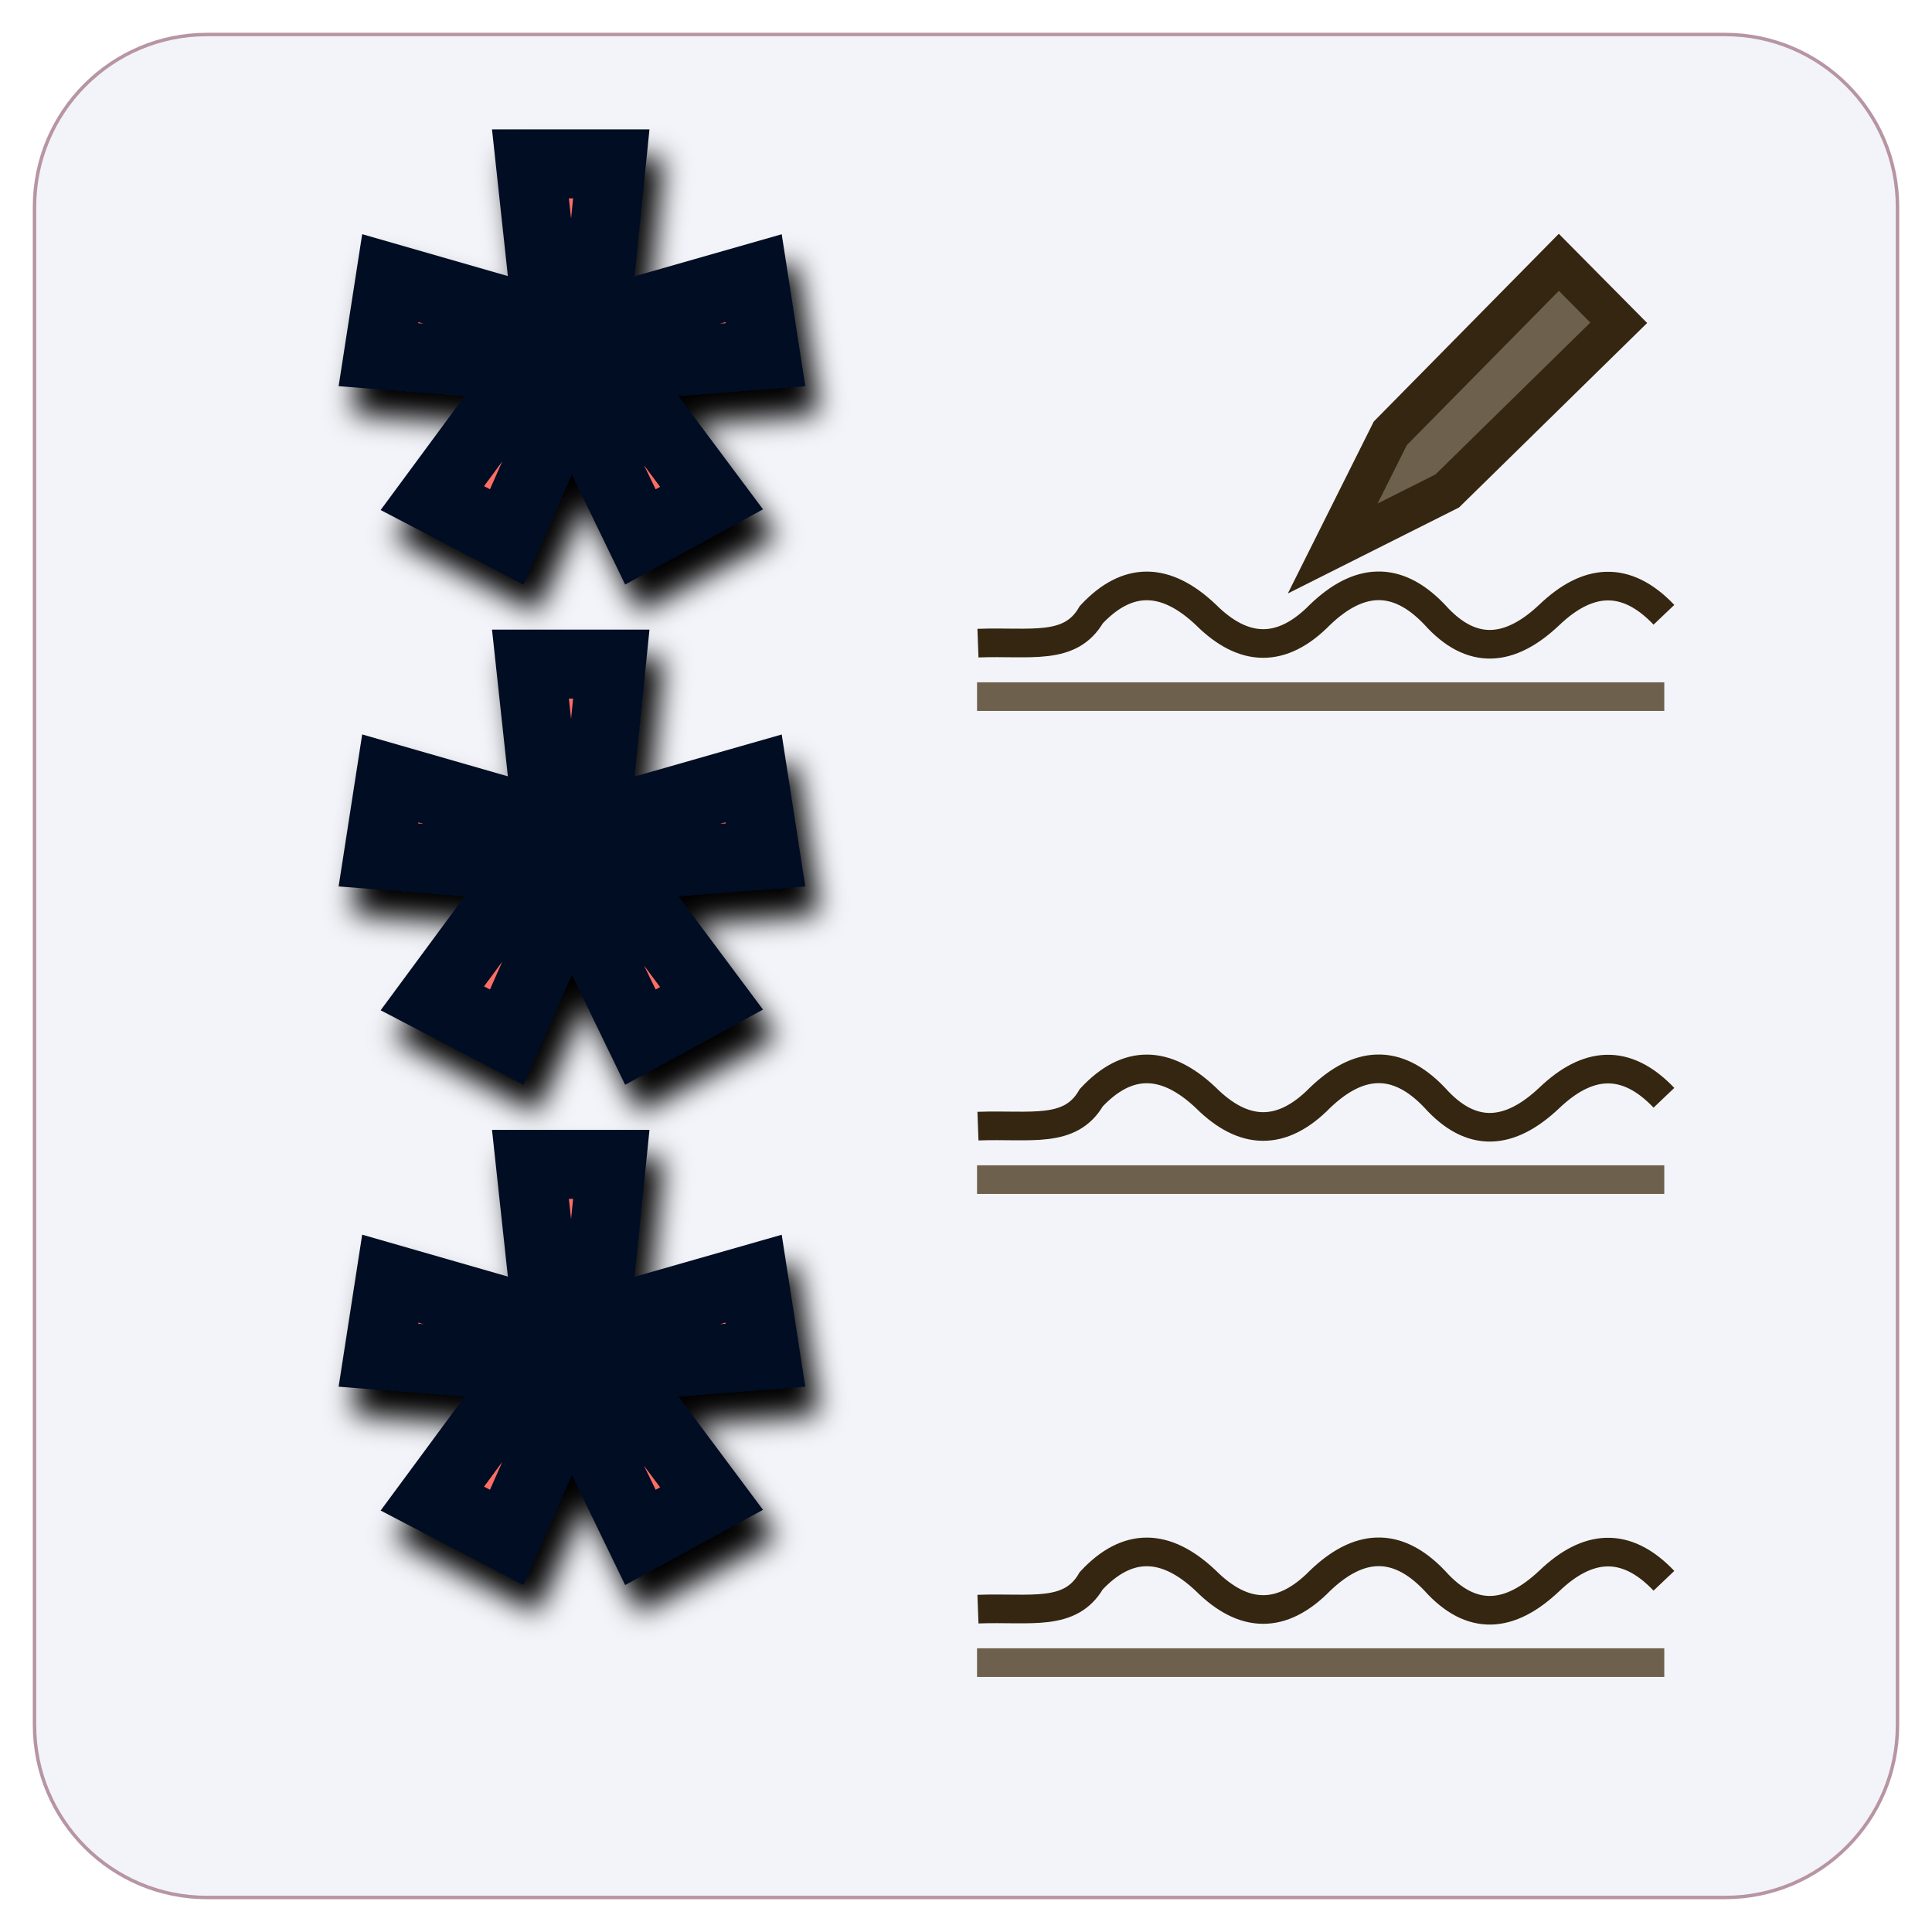
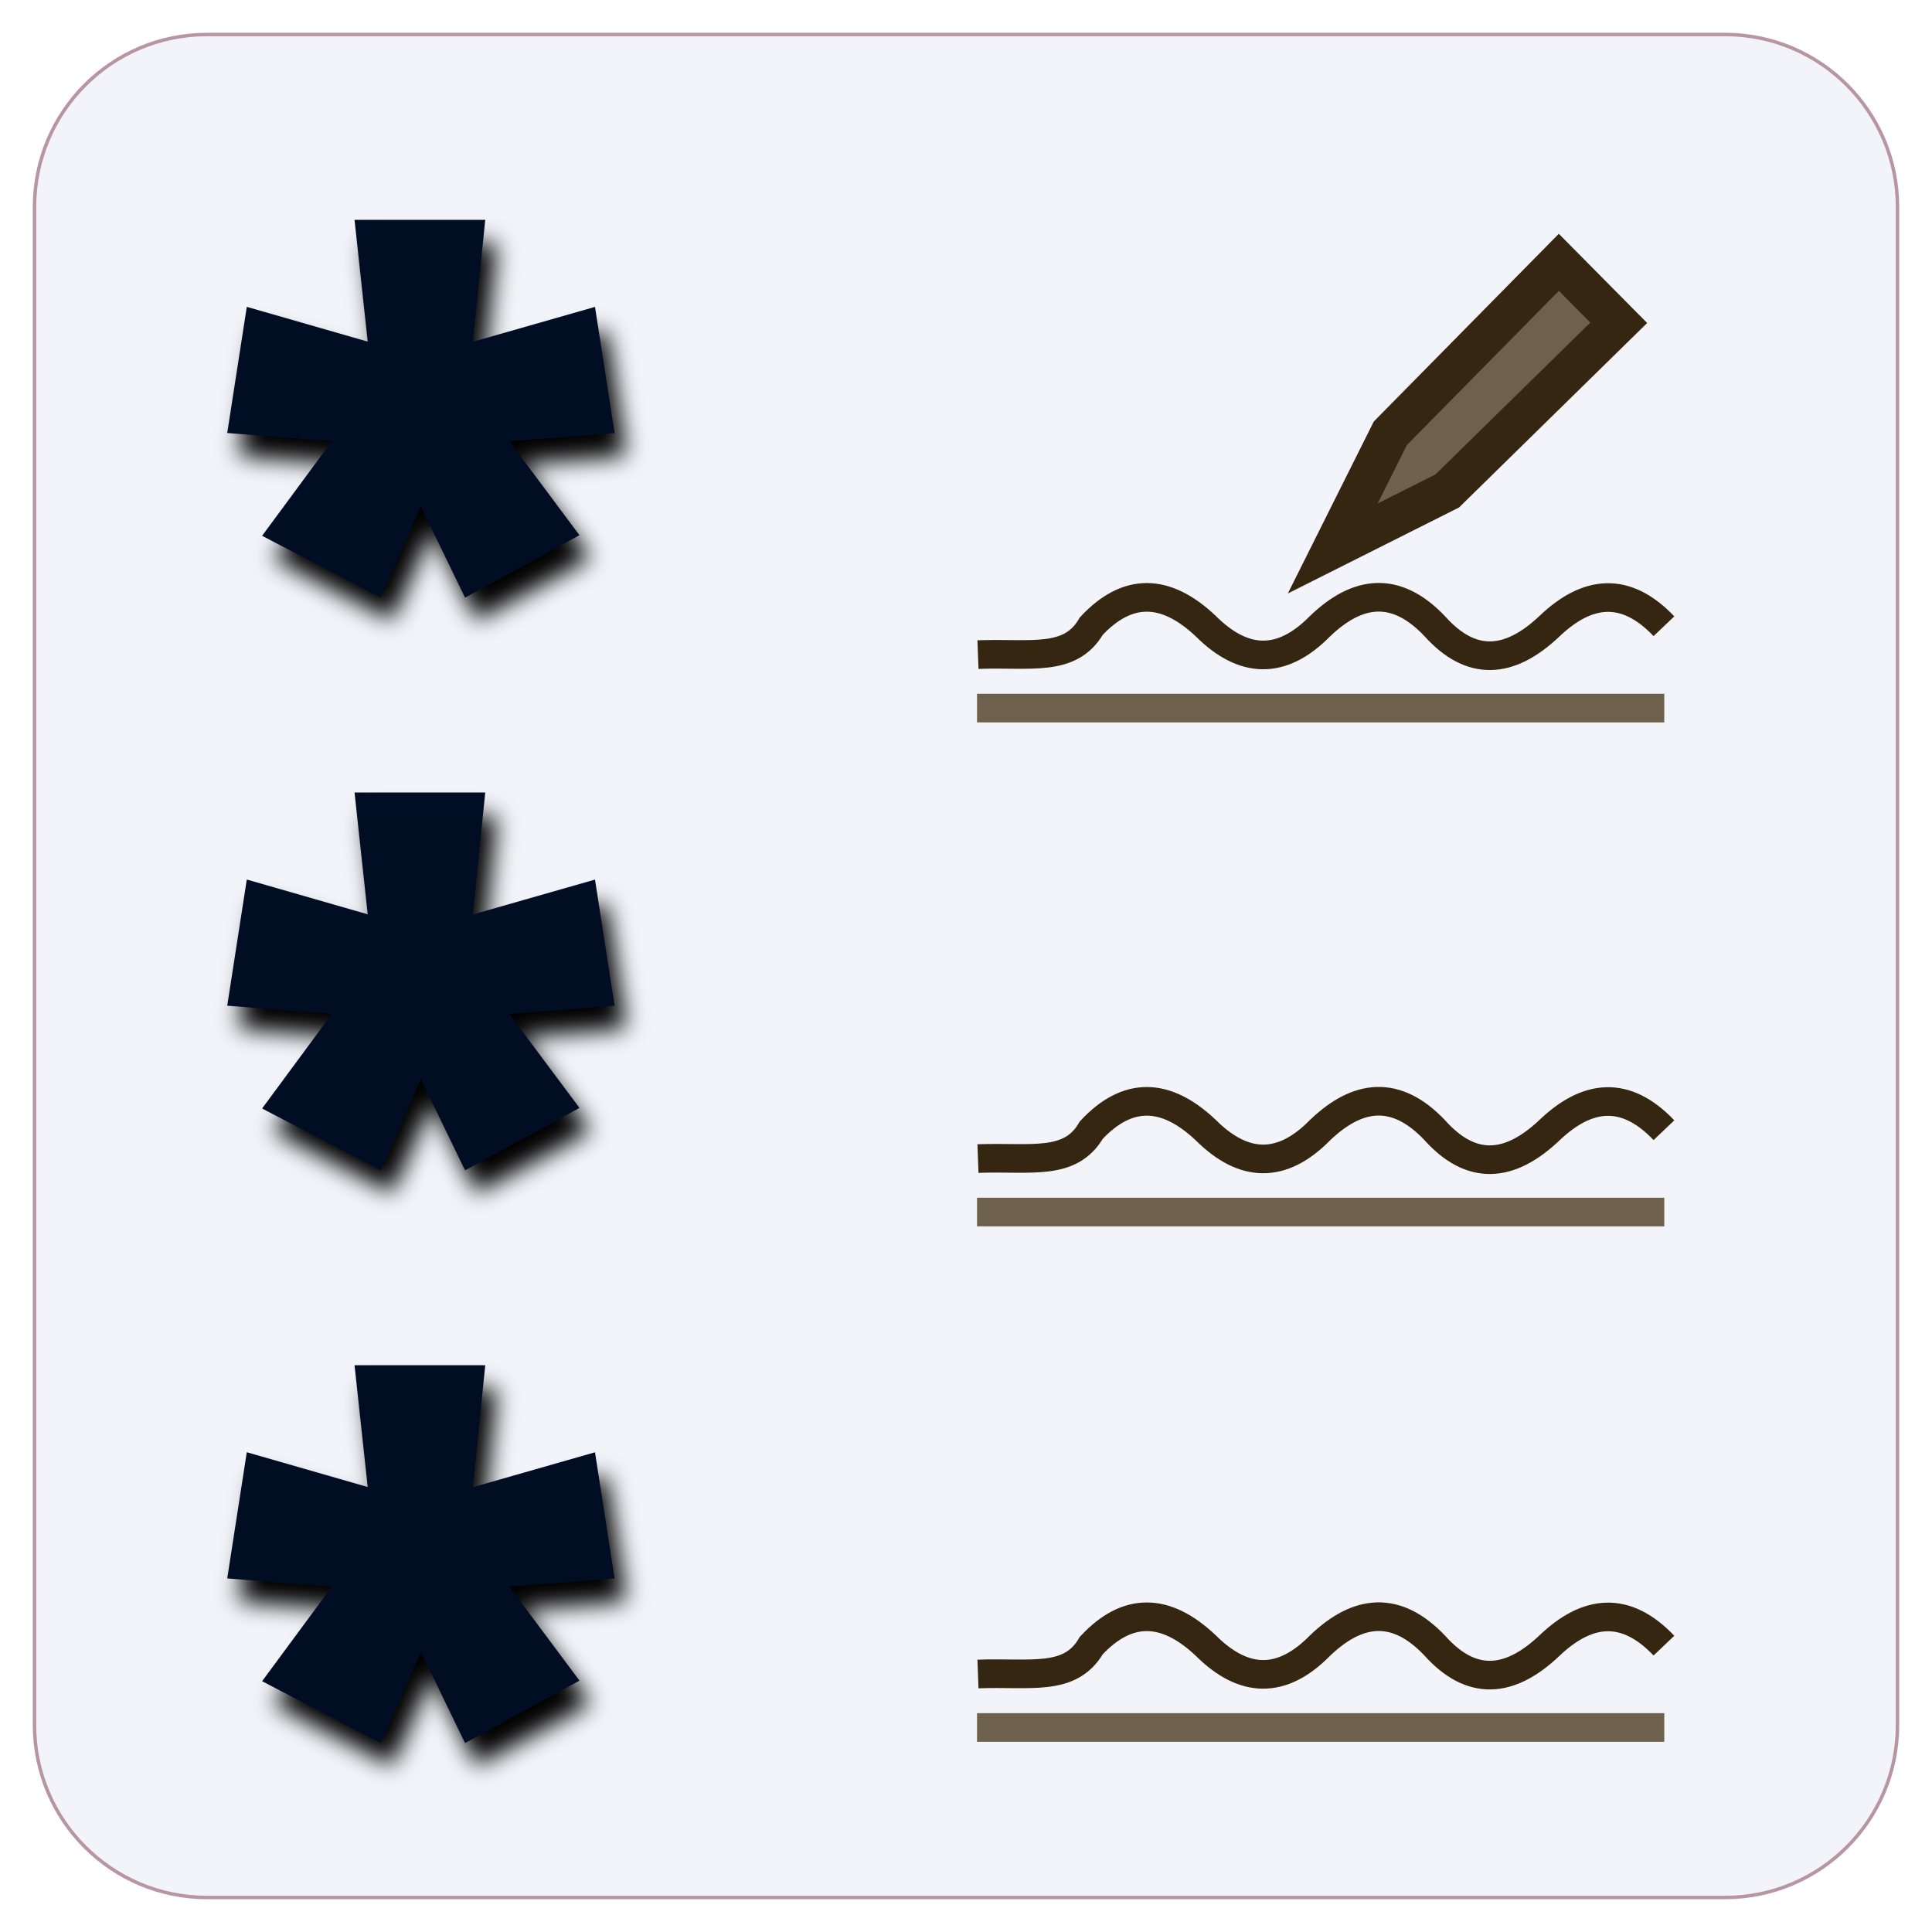
<svg xmlns="http://www.w3.org/2000/svg" id="asterisk_28x28" viewBox="0 0 28 28">
  <defs>
    <filter id="shadow_1" x="-50%" y="-50%" width="200%" height="200%" filterUnits="userSpaceOnUse">
      <feDropShadow stdDeviation="0.2" dy="0.4" dx="0.2" />
    </filter>
    <style>
			*:not(rect){ 
				border: 0.001rem solid transparent;
				height: 1.75rem;
				width: 1.75rem;
			}
			.base-style{
				fill: none;
				fill-rule:evenodd;
				stroke:#000000;
				stroke-width:2px;
				stroke-linecap:butt;
				stroke-linejoin:miter;
				stroke-opacity:1; 
			}
			.style-1{
				fill:#f3f4f9;
				stroke:#b795a3;
				stroke-width:0.05px;
			}
			.style-2{
				fill:#6d604c;
				stroke:#6d604c;
				stroke-width: 0.5px;
			}
			.style-3{
				fill:#6d604c;
				stroke:#342610;
				stroke-width:0.7px;
			}
			.style-4{
				fill:none;
				stroke:#342610;
				stroke-width:0.5px;
			}
			.text-style{
- 				font-size: 0.55rem;
+ 				font-size: 0.95rem;
				font-family:Tahoma;
- 				fill:#fa6e64;
+ 				fill: #020824; /* #fa6e64 */
				stroke: #020824;
- 				stroke-width:0.02rem;
+ 				stroke-width:0.01rem;
				filter:url(#shadow_1);
			}
		</style>
  </defs>
  <g>
    <path d="M0 0h28v28H0z" stroke="none" fill="none" />
    <rect class="base-style style-1" x=".5" y=".5" width="27" height="27" rx="2.5" />
    <g transform="translate(11.0,-7.0) scale(0.83)">
      <path class="base-style style-3" d="m 10.018,18.011 1.005,-2.011 2.943,-2.986 1.046,1.056 -2.995,2.937 z" />
    </g>
    <g transform="translate(12.5,-7.5) scale(0.83)">
-       <path class="base-style style-4" d="m 2.016,20.266 c 0.921,-0.034 1.61,0.139 1.979,-0.497 0.631,-0.675 1.297,-0.664 1.999,3.85e-4 0.662,0.66 1.327,0.681 1.995,3.85e-4 0.657,-0.63 1.326,-0.714 2.003,3.86e-4 0.641,0.716 1.309,0.658 2.003,3.86e-4 0.656,-0.625 1.324,-0.709 1.999,3.86e-4 0.628,0.657 1.296,0.645 2.003" />
-       <line class="base-style style-2" x1="2" y1="21.2" x2="14" y2="21.2" />
+       <g transform="translate(0,0.2)">
+         <path class="base-style style-4" d="m 2.016,20.266 c 0.921,-0.034 1.61,0.139 1.979,-0.497 0.631,-0.675 1.297,-0.664 1.999,3.85e-4 0.662,0.66 1.327,0.681 1.995,3.85e-4 0.657,-0.63 1.326,-0.714 2.003,3.86e-4 0.641,0.716 1.309,0.658 2.003,3.86e-4 0.656,-0.625 1.324,-0.709 1.999,3.86e-4 0.628,0.657 1.296,0.645 2.003" />
+         <line class="base-style style-2" x1="2" y1="21.2" x2="14" y2="21.2" />
+       </g>
+       <text class="text-style" x="-11.0" y="22.5">*</text>
+       <g transform="translate(0,9.0)">
+         <path class="base-style style-4" d="m 2.016,20.266 c 0.921,-0.034 1.61,0.139 1.979,-0.497 0.631,-0.675 1.297,-0.664 1.999,3.85e-4 0.662,0.66 1.327,0.681 1.995,3.85e-4 0.657,-0.63 1.326,-0.714 2.003,3.86e-4 0.641,0.716 1.309,0.658 2.003,3.86e-4 0.656,-0.625 1.324,-0.709 1.999,3.86e-4 0.628,0.657 1.296,0.645 2.003" />
+         <line class="base-style style-2" x1="2" y1="21.2" x2="14" y2="21.2" />
+       </g>
+       <text class="text-style" x="-11.0" y="32.5">*</text>
+       <g transform="translate(0,18)">
+         <path class="base-style style-4" d="m 2.016,20.266 c 0.921,-0.034 1.61,0.139 1.979,-0.497 0.631,-0.675 1.297,-0.664 1.999,3.85e-4 0.662,0.66 1.327,0.681 1.995,3.85e-4 0.657,-0.63 1.326,-0.714 2.003,3.86e-4 0.641,0.716 1.309,0.658 2.003,3.86e-4 0.656,-0.625 1.324,-0.709 1.999,3.86e-4 0.628,0.657 1.296,0.645 2.003" />
+         <line class="base-style style-2" x1="2" y1="21.2" x2="14" y2="21.2" />
+       </g>
+       <text class="text-style" x="-11.0" y="42.5">*</text>
    </g>
-     <g transform="translate(12.5,-0.5) scale(0.83)">
-       <path class="base-style style-4" d="m 2.016,20.266 c 0.921,-0.034 1.61,0.139 1.979,-0.497 0.631,-0.675 1.297,-0.664 1.999,3.85e-4 0.662,0.66 1.327,0.681 1.995,3.85e-4 0.657,-0.63 1.326,-0.714 2.003,3.86e-4 0.641,0.716 1.309,0.658 2.003,3.86e-4 0.656,-0.625 1.324,-0.709 1.999,3.86e-4 0.628,0.657 1.296,0.645 2.003" />
-       <line class="base-style style-2" x1="2" y1="21.2" x2="14" y2="21.2" />
-     </g>
-     <g transform="translate(12.5,6.5) scale(0.83)">
-       <path class="base-style style-4" d="m 2.016,20.266 c 0.921,-0.034 1.61,0.139 1.979,-0.497 0.631,-0.675 1.297,-0.664 1.999,3.85e-4 0.662,0.66 1.327,0.681 1.995,3.85e-4 0.657,-0.63 1.326,-0.714 2.003,3.86e-4 0.641,0.716 1.309,0.658 2.003,3.86e-4 0.656,-0.625 1.324,-0.709 1.999,3.86e-4 0.628,0.657 1.296,0.645 2.003" />
-       <line class="base-style style-2" x1="2" y1="21.2" x2="14" y2="21.2" />
-     </g>
-     <text class="text-style" x="5.0" y="11.5">*</text>
-     <text class="text-style" x="5.0" y="18.75">*</text>
-     <text class="text-style" x="5.0" y="26.0">*</text>
  </g>
</svg>
